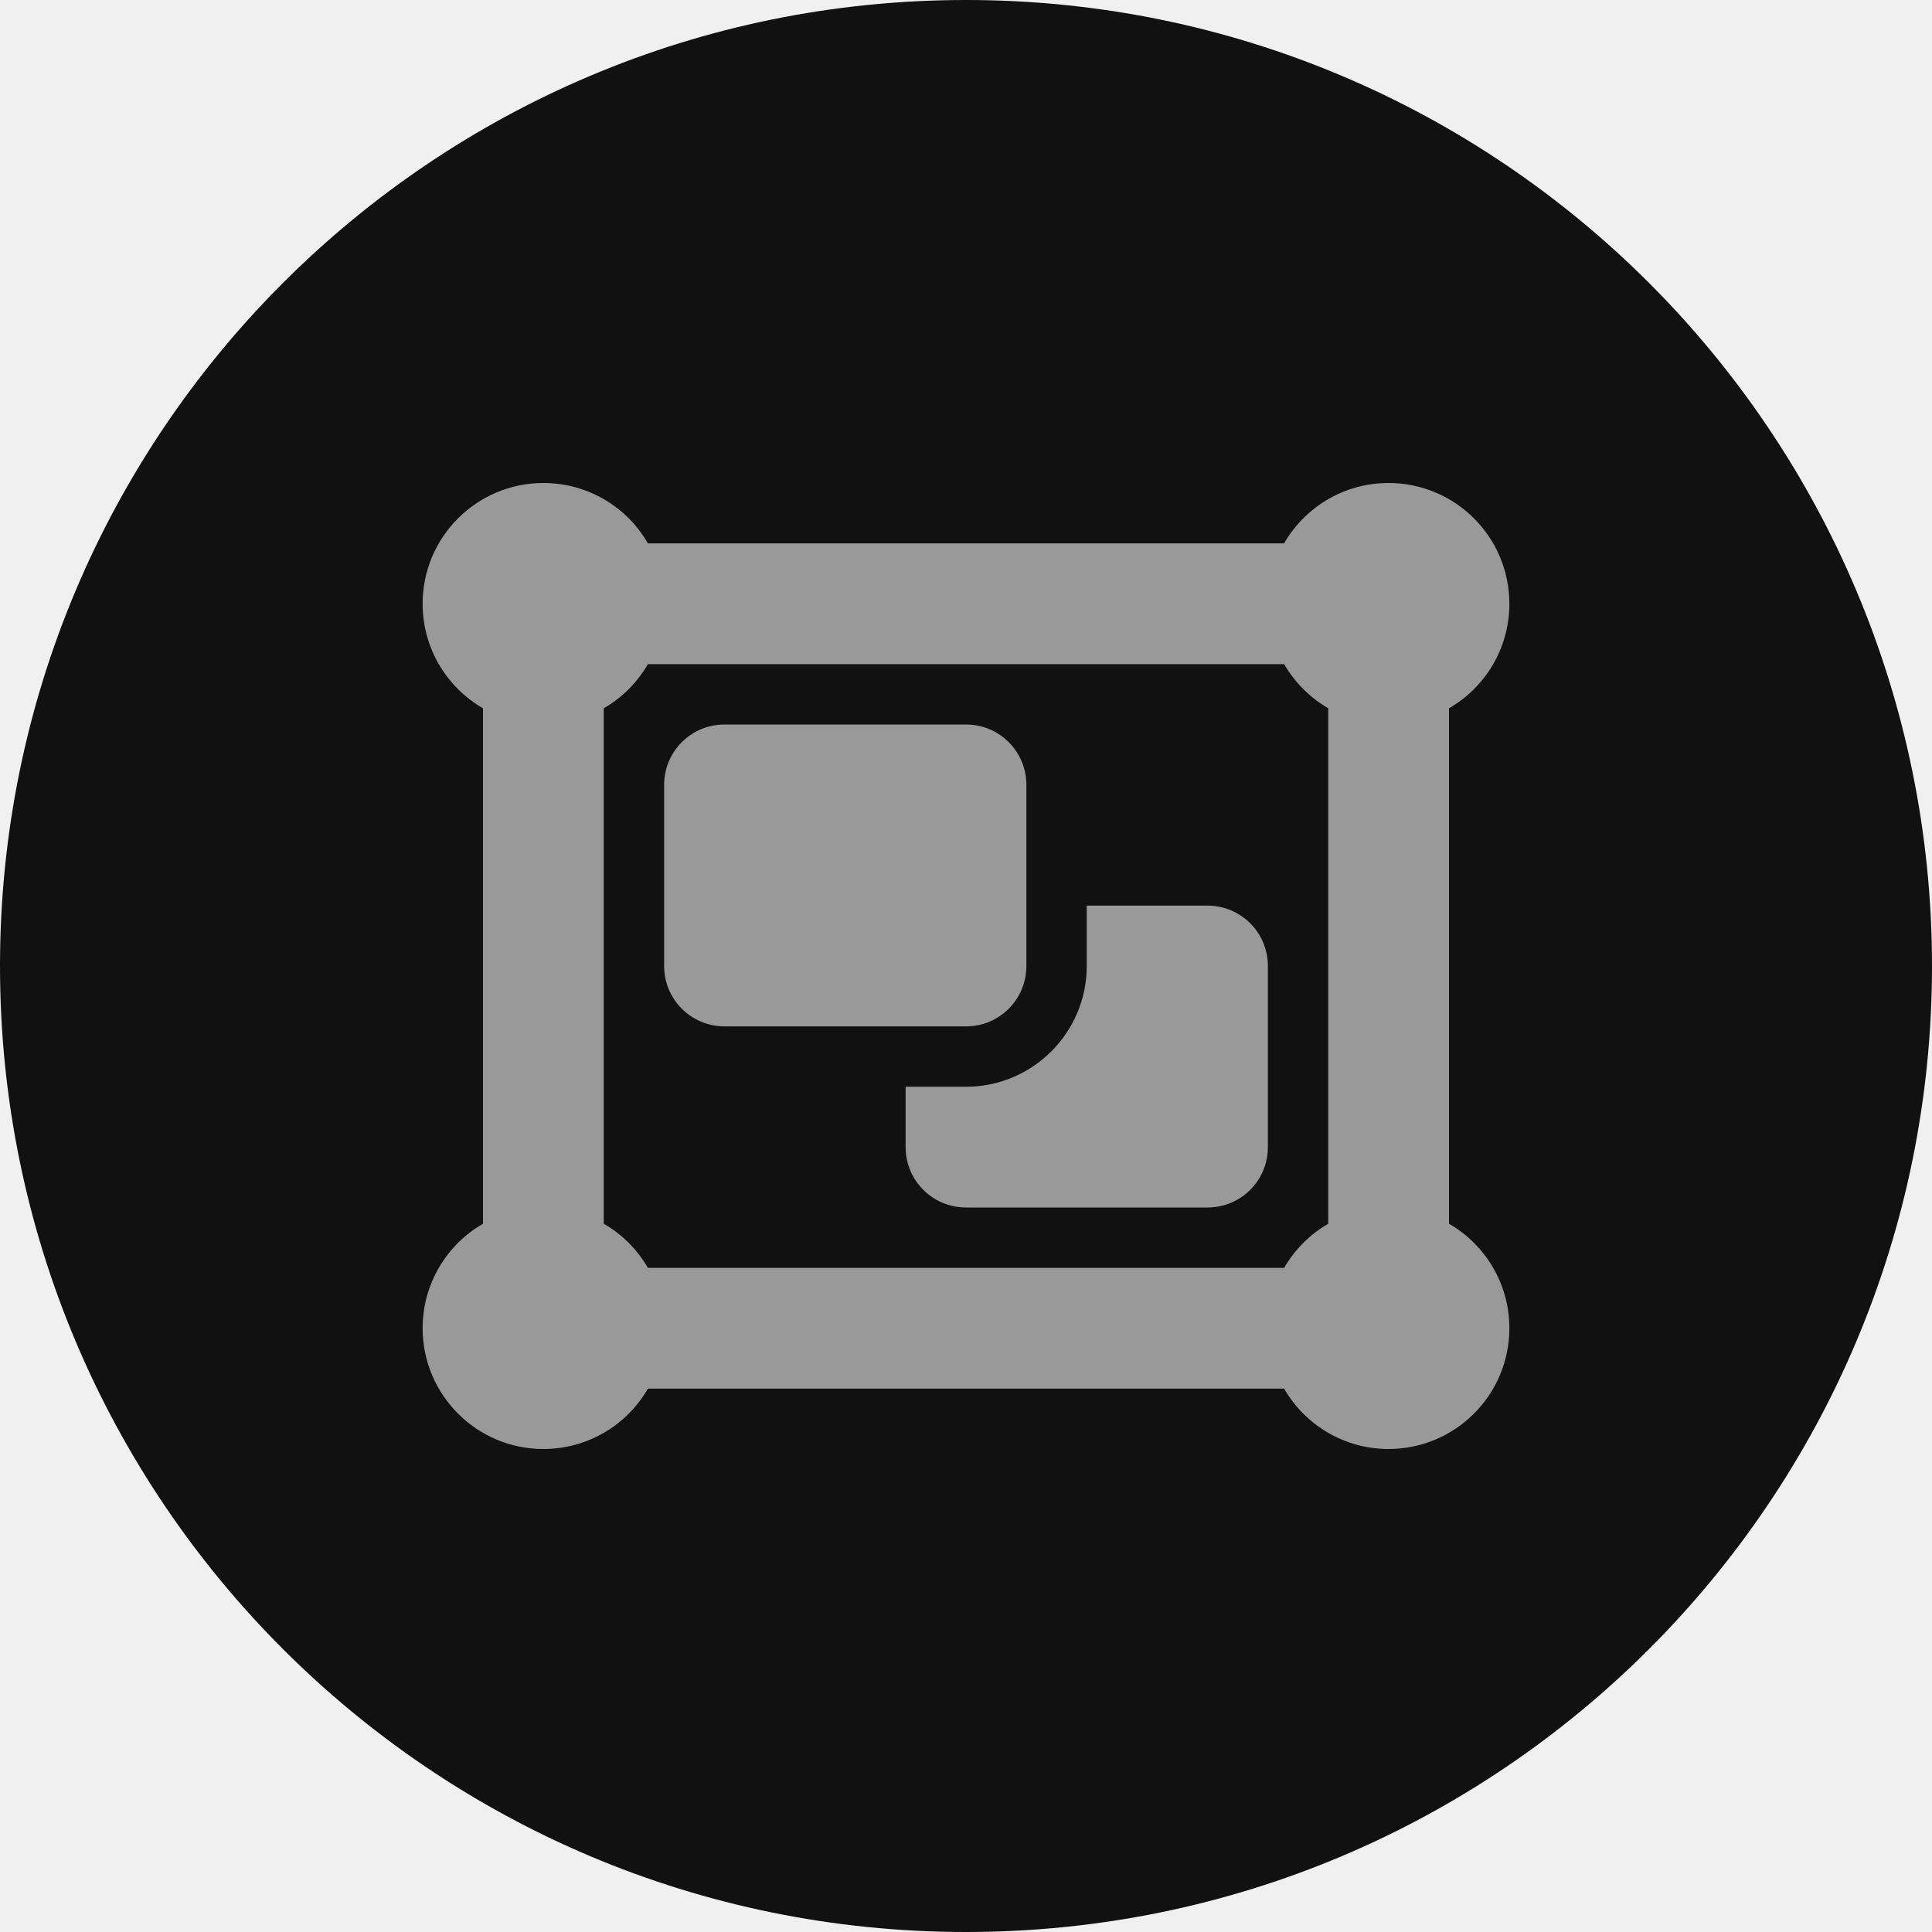
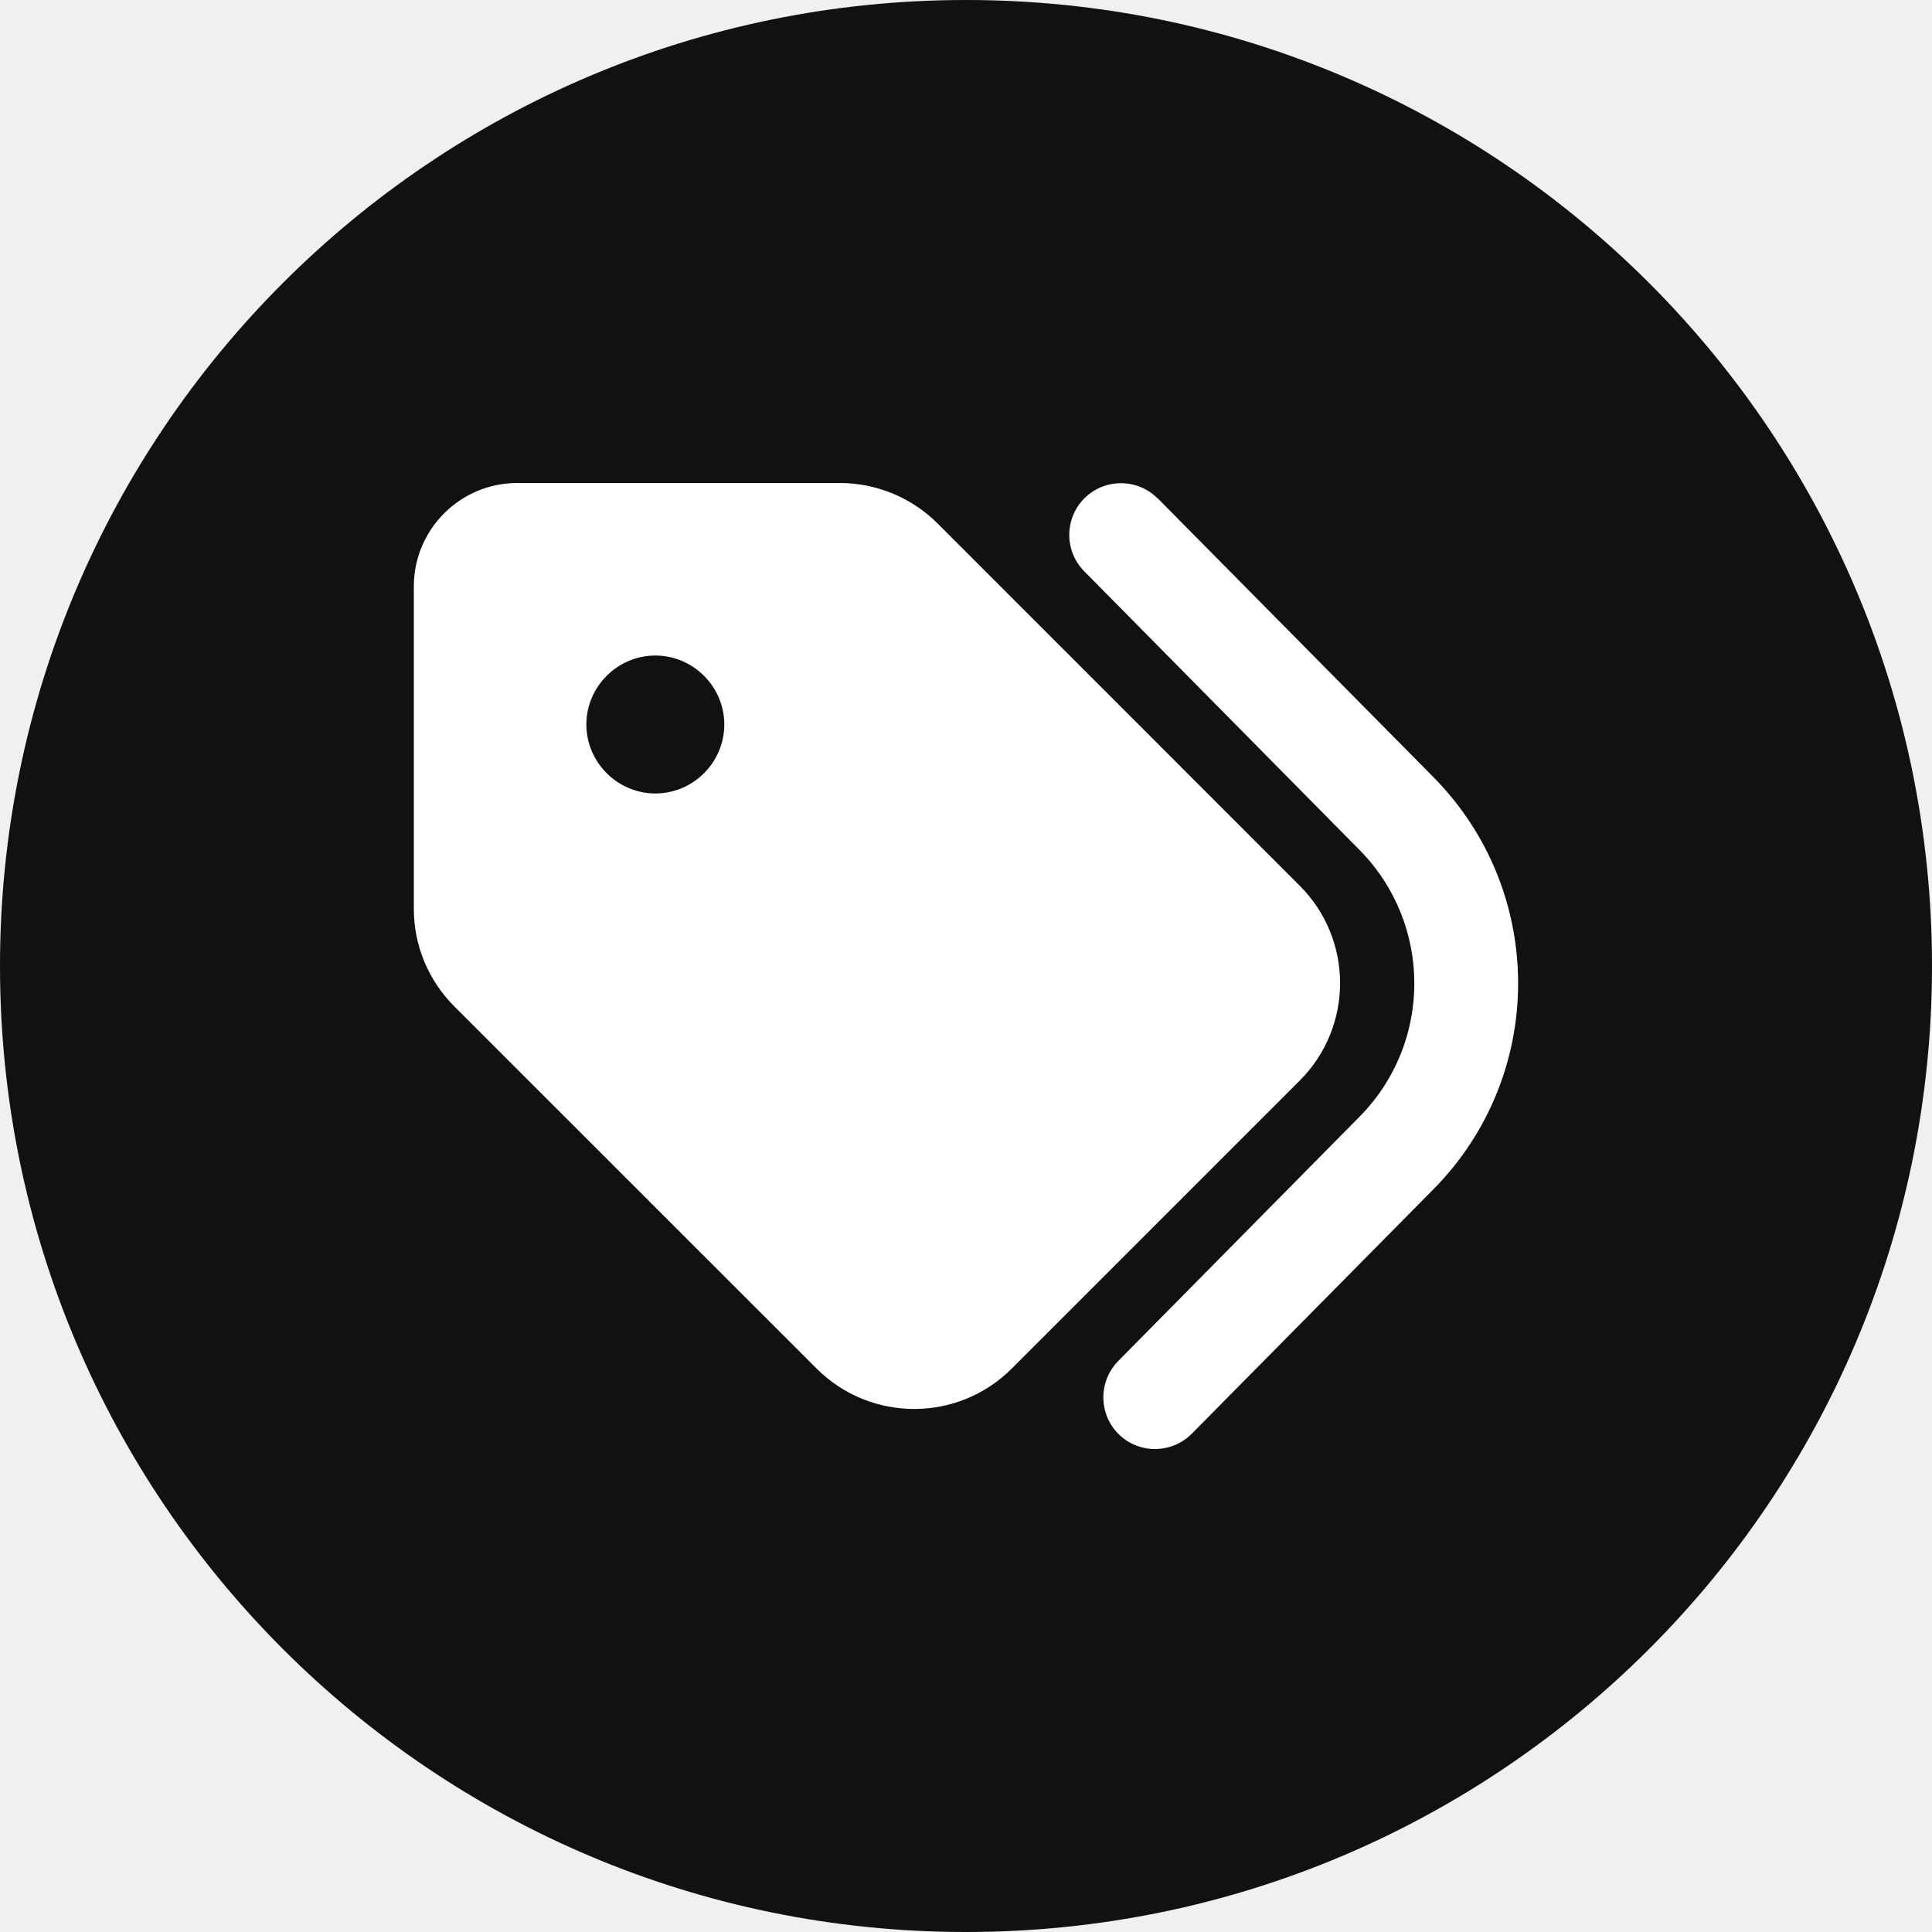
<svg xmlns="http://www.w3.org/2000/svg" viewBox="0 0 20 20">
  <circle vector-effect="non-scaling-stroke" cx="10" cy="10" r="10" fill="rgb(17,17,17)" />
-   <path d="M 6.875 8.125 C 6.875 7.779 7.155 7.5 7.5 7.5 L 10 7.5 C 10.346 7.5 10.625 7.779 10.625 8.125 L 10.625 10 C 10.625 10.346 10.346 10.625 10 10.625 L 7.5 10.625 C 7.155 10.625 6.875 10.346 6.875 10 L 6.875 8.125 Z M 10 11.25 C 10.69 11.25 11.25 10.689 11.25 10 L 11.25 9.375 L 12.5 9.375 C 12.846 9.375 13.125 9.654 13.125 10 L 13.125 11.875 C 13.125 12.221 12.846 12.5 12.5 12.5 L 10 12.5 C 9.655 12.5 9.375 12.221 9.375 11.875 L 9.375 11.25 L 10 11.25 Z M 5 7.332 C 4.627 7.117 4.375 6.713 4.375 6.25 C 4.375 5.56 4.935 5 5.625 5 C 6.088 5 6.493 5.251 6.707 5.625 L 13.293 5.625 C 13.508 5.251 13.912 5 14.375 5 C 15.065 5 15.625 5.56 15.625 6.25 C 15.625 6.713 15.373 7.117 15 7.332 L 15 12.668 C 15.373 12.883 15.625 13.287 15.625 13.75 C 15.625 14.439 15.065 15 14.375 15 C 13.912 15 13.508 14.748 13.293 14.375 L 6.707 14.375 C 6.493 14.748 6.088 15 5.625 15 C 4.935 15 4.375 14.439 4.375 13.75 C 4.375 13.287 4.627 12.883 5 12.668 L 5 7.332 Z M 6.707 6.875 C 6.598 7.064 6.44 7.223 6.25 7.332 L 6.25 12.668 C 6.44 12.777 6.598 12.936 6.707 13.125 L 13.293 13.125 C 13.403 12.936 13.561 12.777 13.75 12.668 L 13.75 7.332 C 13.561 7.223 13.403 7.064 13.293 6.875 L 6.707 6.875 Z" style="fill: rgb(153, 153, 153);" />
+   <path d="M 11.985 5.159 L 14.838 8.044 C 16.008 9.228 16.008 11.129 14.838 12.312 L 12.338 14.841 C 12.13 15.051 11.79 15.054 11.58 14.846 C 11.371 14.639 11.369 14.299 11.576 14.089 L 14.074 11.56 C 14.83 10.795 14.83 9.565 14.074 8.799 L 11.223 5.913 C 11.016 5.703 11.018 5.364 11.228 5.156 C 11.438 4.949 11.778 4.951 11.985 5.161 L 11.985 5.159 Z M 4.284 9.409 L 4.284 6.071 C 4.284 5.48 4.764 5 5.355 5 L 8.693 5 C 9.072 5 9.436 5.15 9.704 5.417 L 13.454 9.168 C 14.012 9.726 14.012 10.629 13.454 11.187 L 10.474 14.167 C 9.916 14.725 9.012 14.725 8.453 14.167 L 4.703 10.418 C 4.434 10.149 4.284 9.788 4.284 9.409 Z M 7.498 7.5 C 7.498 7.108 7.176 6.786 6.784 6.786 C 6.393 6.786 6.07 7.108 6.07 7.5 C 6.07 7.892 6.393 8.214 6.784 8.214 C 7.176 8.214 7.498 7.892 7.498 7.5 Z" style="fill:white;fill-rule:nonzero;" />
</svg>
